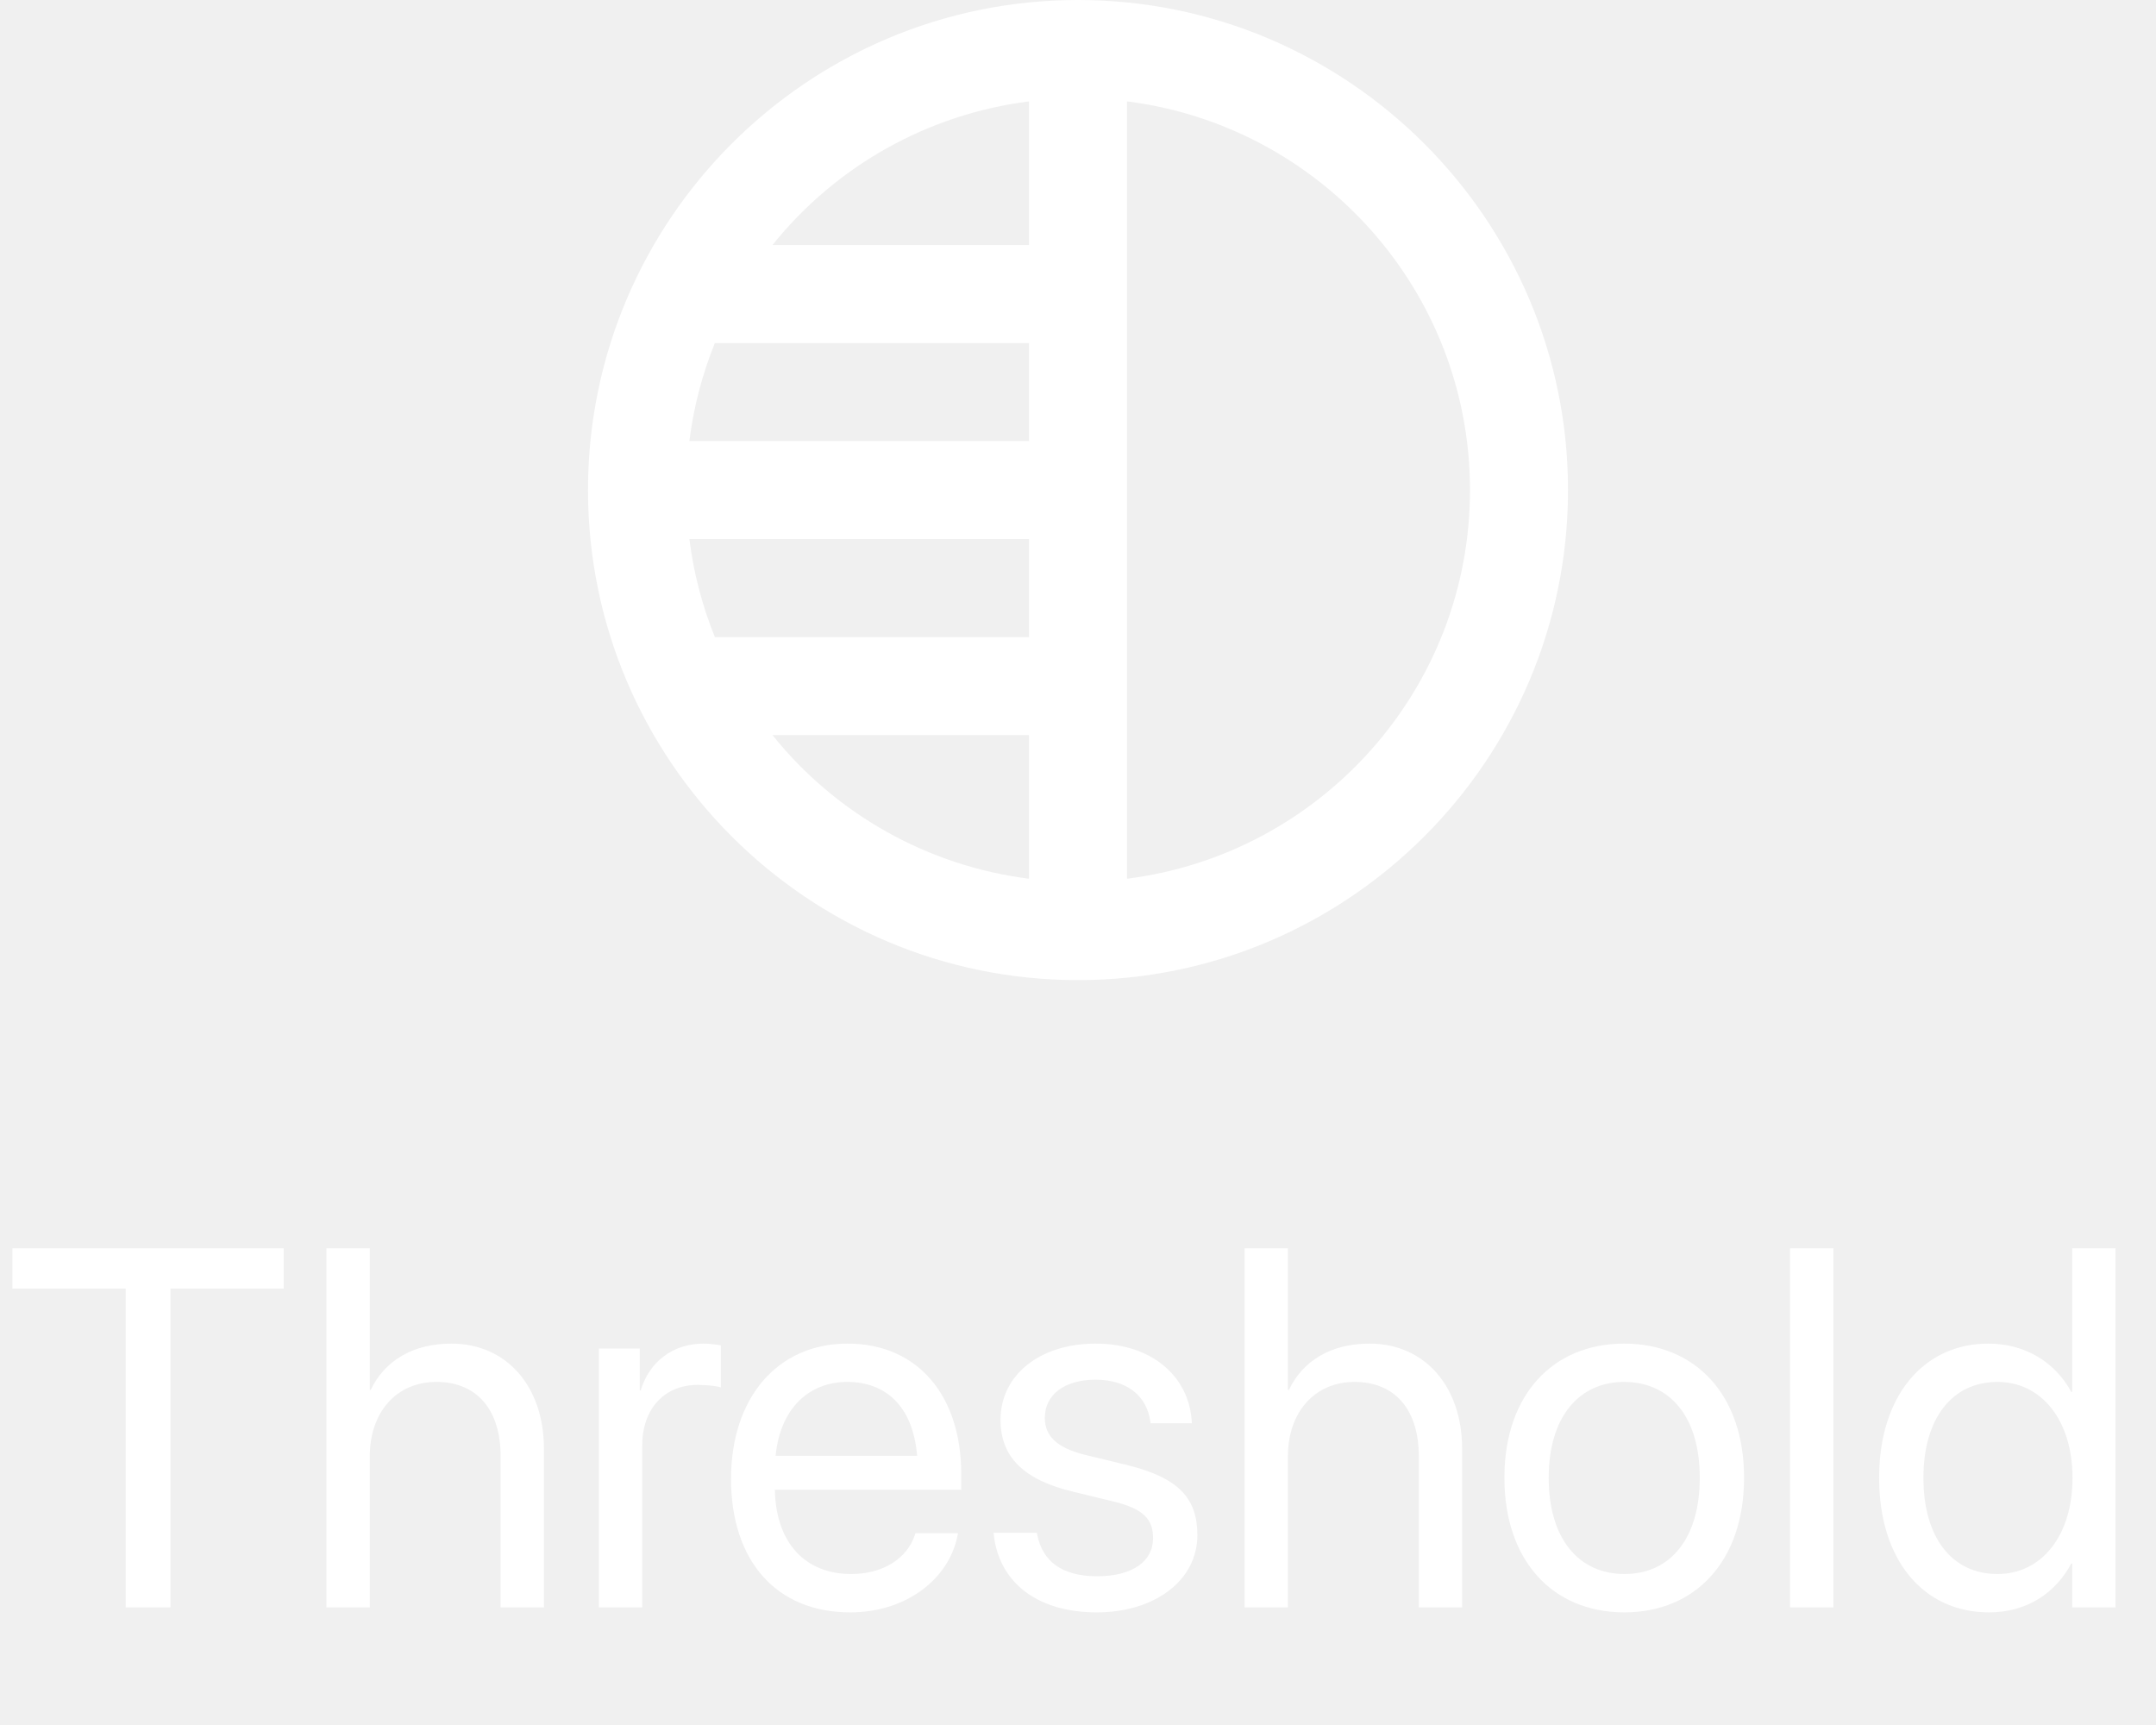
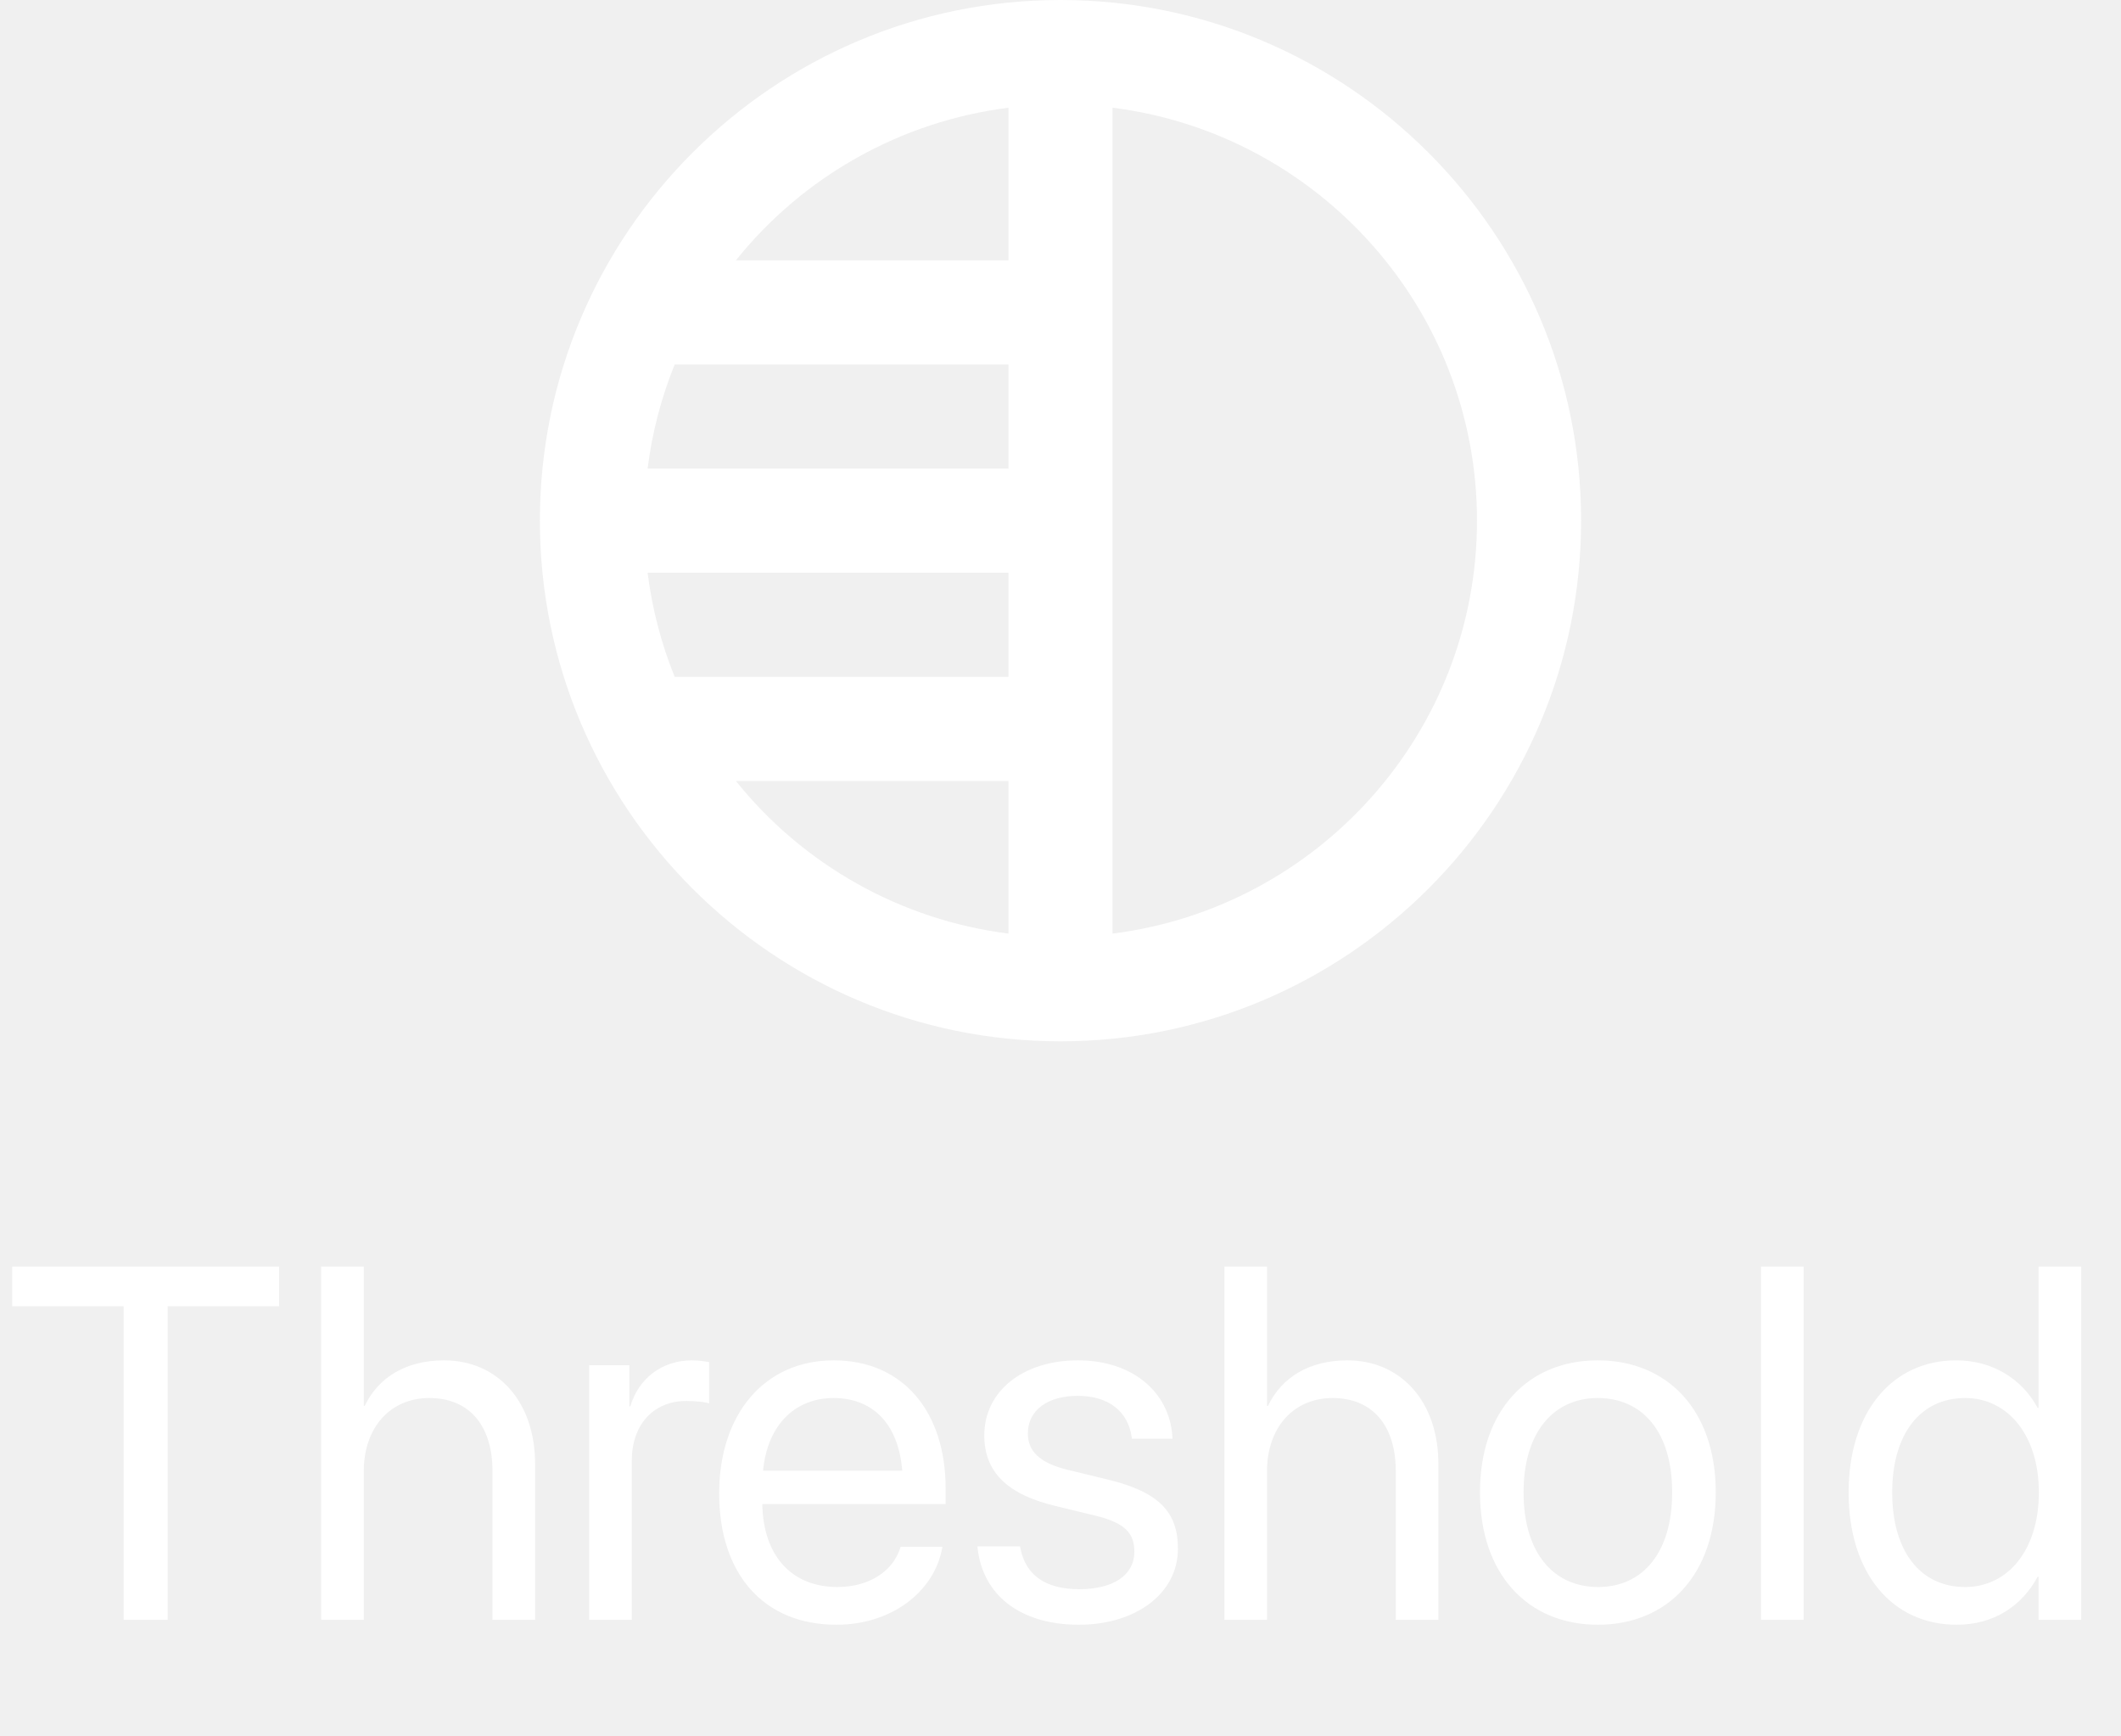
- <svg xmlns="http://www.w3.org/2000/svg" width="55" height="44" viewBox="0 0 55 44" fill="none">
-   <path d="M3.206 41H4.348V32.869H7.236V31.84H0.317V32.869H3.206V41ZM8.328 41H9.433V37.147C9.433 36.023 10.112 35.249 11.134 35.249C12.162 35.249 12.771 35.954 12.771 37.147V41H13.876V36.956C13.876 35.357 12.918 34.272 11.515 34.272C10.531 34.272 9.813 34.709 9.458 35.452H9.433V31.84H8.328V41ZM15.279 41H16.383V36.874C16.383 35.941 16.942 35.325 17.799 35.325C18.065 35.325 18.3 35.357 18.389 35.389V34.316C18.3 34.303 18.135 34.272 17.945 34.272C17.17 34.272 16.561 34.735 16.345 35.465H16.32V34.398H15.279V41ZM21.69 41.127C23.131 41.127 24.21 40.264 24.426 39.172L24.438 39.108H23.353L23.334 39.166C23.143 39.73 22.553 40.149 21.715 40.149C20.541 40.149 19.792 39.356 19.767 37.998H24.521V37.591C24.521 35.611 23.423 34.272 21.62 34.272C19.817 34.272 18.649 35.674 18.649 37.718V37.725C18.649 39.8 19.792 41.127 21.69 41.127ZM21.614 35.249C22.579 35.249 23.29 35.852 23.397 37.134H19.786C19.906 35.903 20.655 35.249 21.614 35.249ZM27.98 41.127C29.453 41.127 30.545 40.315 30.545 39.159V39.153C30.545 38.213 30.062 37.687 28.729 37.363L27.682 37.109C26.952 36.931 26.654 36.62 26.654 36.169V36.163C26.654 35.579 27.149 35.192 27.949 35.192C28.767 35.192 29.256 35.617 29.345 36.258L29.352 36.303H30.405L30.399 36.22C30.316 35.116 29.396 34.272 27.949 34.272C26.52 34.272 25.524 35.078 25.524 36.214V36.22C25.524 37.172 26.127 37.75 27.371 38.048L28.418 38.302C29.167 38.486 29.415 38.753 29.415 39.229V39.235C29.415 39.832 28.882 40.206 27.987 40.206C27.085 40.206 26.597 39.819 26.463 39.159L26.451 39.096H25.346L25.352 39.153C25.486 40.334 26.425 41.127 27.98 41.127ZM31.751 41H32.855V37.147C32.855 36.023 33.535 35.249 34.557 35.249C35.585 35.249 36.194 35.954 36.194 37.147V41H37.299V36.956C37.299 35.357 36.34 34.272 34.937 34.272C33.954 34.272 33.236 34.709 32.881 35.452H32.855V31.84H31.751V41ZM41.437 41.127C43.259 41.127 44.491 39.807 44.491 37.699V37.687C44.491 35.579 43.253 34.272 41.431 34.272C39.609 34.272 38.378 35.586 38.378 37.687V37.699C38.378 39.8 39.603 41.127 41.437 41.127ZM41.444 40.149C40.276 40.149 39.508 39.254 39.508 37.699V37.687C39.508 36.144 40.282 35.249 41.431 35.249C42.599 35.249 43.361 36.138 43.361 37.687V37.699C43.361 39.248 42.605 40.149 41.444 40.149ZM45.665 41H46.77V31.84H45.665V41ZM50.743 41.127C51.689 41.127 52.425 40.651 52.838 39.883H52.863V41H53.968V31.84H52.863V35.503H52.838C52.425 34.741 51.657 34.272 50.724 34.272C49.067 34.272 47.937 35.611 47.937 37.693V37.699C47.937 39.781 49.055 41.127 50.743 41.127ZM50.959 40.149C49.791 40.149 49.067 39.216 49.067 37.699V37.693C49.067 36.188 49.791 35.249 50.959 35.249C52.07 35.249 52.87 36.22 52.87 37.693V37.699C52.87 39.178 52.076 40.149 50.959 40.149Z" fill="white" />
-   <path d="M27.5 0C20.608 0 15 5.607 15 12.5C15 19.392 20.608 25 27.5 25C34.392 25 40 19.392 40 12.5C40 5.607 34.392 0 27.5 0ZM26.25 11.25H17.586C17.693 10.392 17.912 9.552 18.236 8.75H26.25V11.25ZM26.25 16.25H18.236C17.912 15.448 17.693 14.608 17.586 13.75H26.25V16.25ZM26.25 2.586V6.25H19.706C21.329 4.226 23.676 2.912 26.25 2.586ZM19.706 18.75H26.25V22.414C23.676 22.088 21.329 20.774 19.706 18.75ZM28.75 22.414V2.586C33.674 3.205 37.5 7.409 37.5 12.5C37.5 17.591 33.674 21.795 28.75 22.414Z" fill="white" />
+ <svg xmlns="http://www.w3.org/2000/svg" width="55" height="45" viewBox="0 0 55 45" fill="none">
+   <path d="M3.206 42H4.348V33.869H7.236V32.84H0.317V33.869H3.206V42ZM8.328 42H9.433V38.147C9.433 37.023 10.112 36.249 11.134 36.249C12.162 36.249 12.771 36.954 12.771 38.147V42H13.876V37.956C13.876 36.357 12.918 35.272 11.515 35.272C10.531 35.272 9.813 35.709 9.458 36.452H9.433V32.84H8.328V42ZM15.279 42H16.383V37.874C16.383 36.941 16.942 36.325 17.799 36.325C18.065 36.325 18.3 36.357 18.389 36.389V35.316C18.3 35.303 18.135 35.272 17.945 35.272C17.17 35.272 16.561 35.735 16.345 36.465H16.32V35.398H15.279V42ZM21.69 42.127C23.131 42.127 24.21 41.264 24.426 40.172L24.438 40.108H23.353L23.334 40.166C23.143 40.73 22.553 41.149 21.715 41.149C20.541 41.149 19.792 40.356 19.767 38.998H24.521V38.591C24.521 36.611 23.423 35.272 21.62 35.272C19.817 35.272 18.649 36.674 18.649 38.718V38.725C18.649 40.8 19.792 42.127 21.69 42.127ZM21.614 36.249C22.579 36.249 23.29 36.852 23.397 38.134H19.786C19.906 36.903 20.655 36.249 21.614 36.249ZM27.98 42.127C29.453 42.127 30.545 41.315 30.545 40.159V40.153C30.545 39.213 30.062 38.687 28.729 38.363L27.682 38.109C26.952 37.931 26.654 37.62 26.654 37.169V37.163C26.654 36.579 27.149 36.192 27.949 36.192C28.767 36.192 29.256 36.617 29.345 37.258L29.352 37.303H30.405L30.399 37.22C30.316 36.116 29.396 35.272 27.949 35.272C26.52 35.272 25.524 36.078 25.524 37.214V37.22C25.524 38.172 26.127 38.75 27.371 39.048L28.418 39.302C29.167 39.486 29.415 39.753 29.415 40.229V40.235C29.415 40.832 28.882 41.206 27.987 41.206C27.085 41.206 26.597 40.819 26.463 40.159L26.451 40.096H25.346L25.352 40.153C25.486 41.334 26.425 42.127 27.98 42.127ZM31.751 42H32.855V38.147C32.855 37.023 33.535 36.249 34.557 36.249C35.585 36.249 36.194 36.954 36.194 38.147V42H37.299V37.956C37.299 36.357 36.34 35.272 34.937 35.272C33.954 35.272 33.236 35.709 32.881 36.452H32.855V32.84H31.751V42ZM41.437 42.127C43.259 42.127 44.491 40.807 44.491 38.699V38.687C44.491 36.579 43.253 35.272 41.431 35.272C39.609 35.272 38.378 36.586 38.378 38.687V38.699C38.378 40.8 39.603 42.127 41.437 42.127ZM41.444 41.149C40.276 41.149 39.508 40.254 39.508 38.699V38.687C39.508 37.144 40.282 36.249 41.431 36.249C42.599 36.249 43.361 37.138 43.361 38.687V38.699C43.361 40.248 42.605 41.149 41.444 41.149ZM45.665 42H46.77V32.84H45.665V42ZM50.743 42.127C51.689 42.127 52.425 41.651 52.838 40.883H52.863V42H53.968V32.84H52.863V36.503H52.838C52.425 35.741 51.657 35.272 50.724 35.272C49.067 35.272 47.937 36.611 47.937 38.693V38.699C47.937 40.781 49.055 42.127 50.743 42.127ZM50.959 41.149C49.791 41.149 49.067 40.216 49.067 38.699V38.693C49.067 37.188 49.791 36.249 50.959 36.249C52.07 36.249 52.87 37.22 52.87 38.693V38.699C52.87 40.178 52.076 41.149 50.959 41.149Z" fill="white" />
+   <path d="M27.5 0C20.056 0 14 6.056 14 13.5C14 20.944 20.056 27 27.5 27C34.944 27 41 20.944 41 13.5C41 6.056 34.944 0 27.5 0ZM26.15 12.15H16.793C16.909 11.223 17.145 10.316 17.495 9.45H26.15V12.15ZM26.15 17.55H17.495C17.145 16.684 16.909 15.777 16.793 14.85H26.15V17.55ZM26.15 2.793V6.75H19.083C20.836 4.564 23.37 3.145 26.15 2.793V2.793ZM19.083 20.25H26.15V24.207C23.37 23.855 20.836 22.436 19.083 20.25V20.25ZM28.85 24.207V2.793C34.168 3.461 38.3 8.001 38.3 13.5C38.3 18.999 34.168 23.539 28.85 24.207Z" fill="white" />
</svg>
